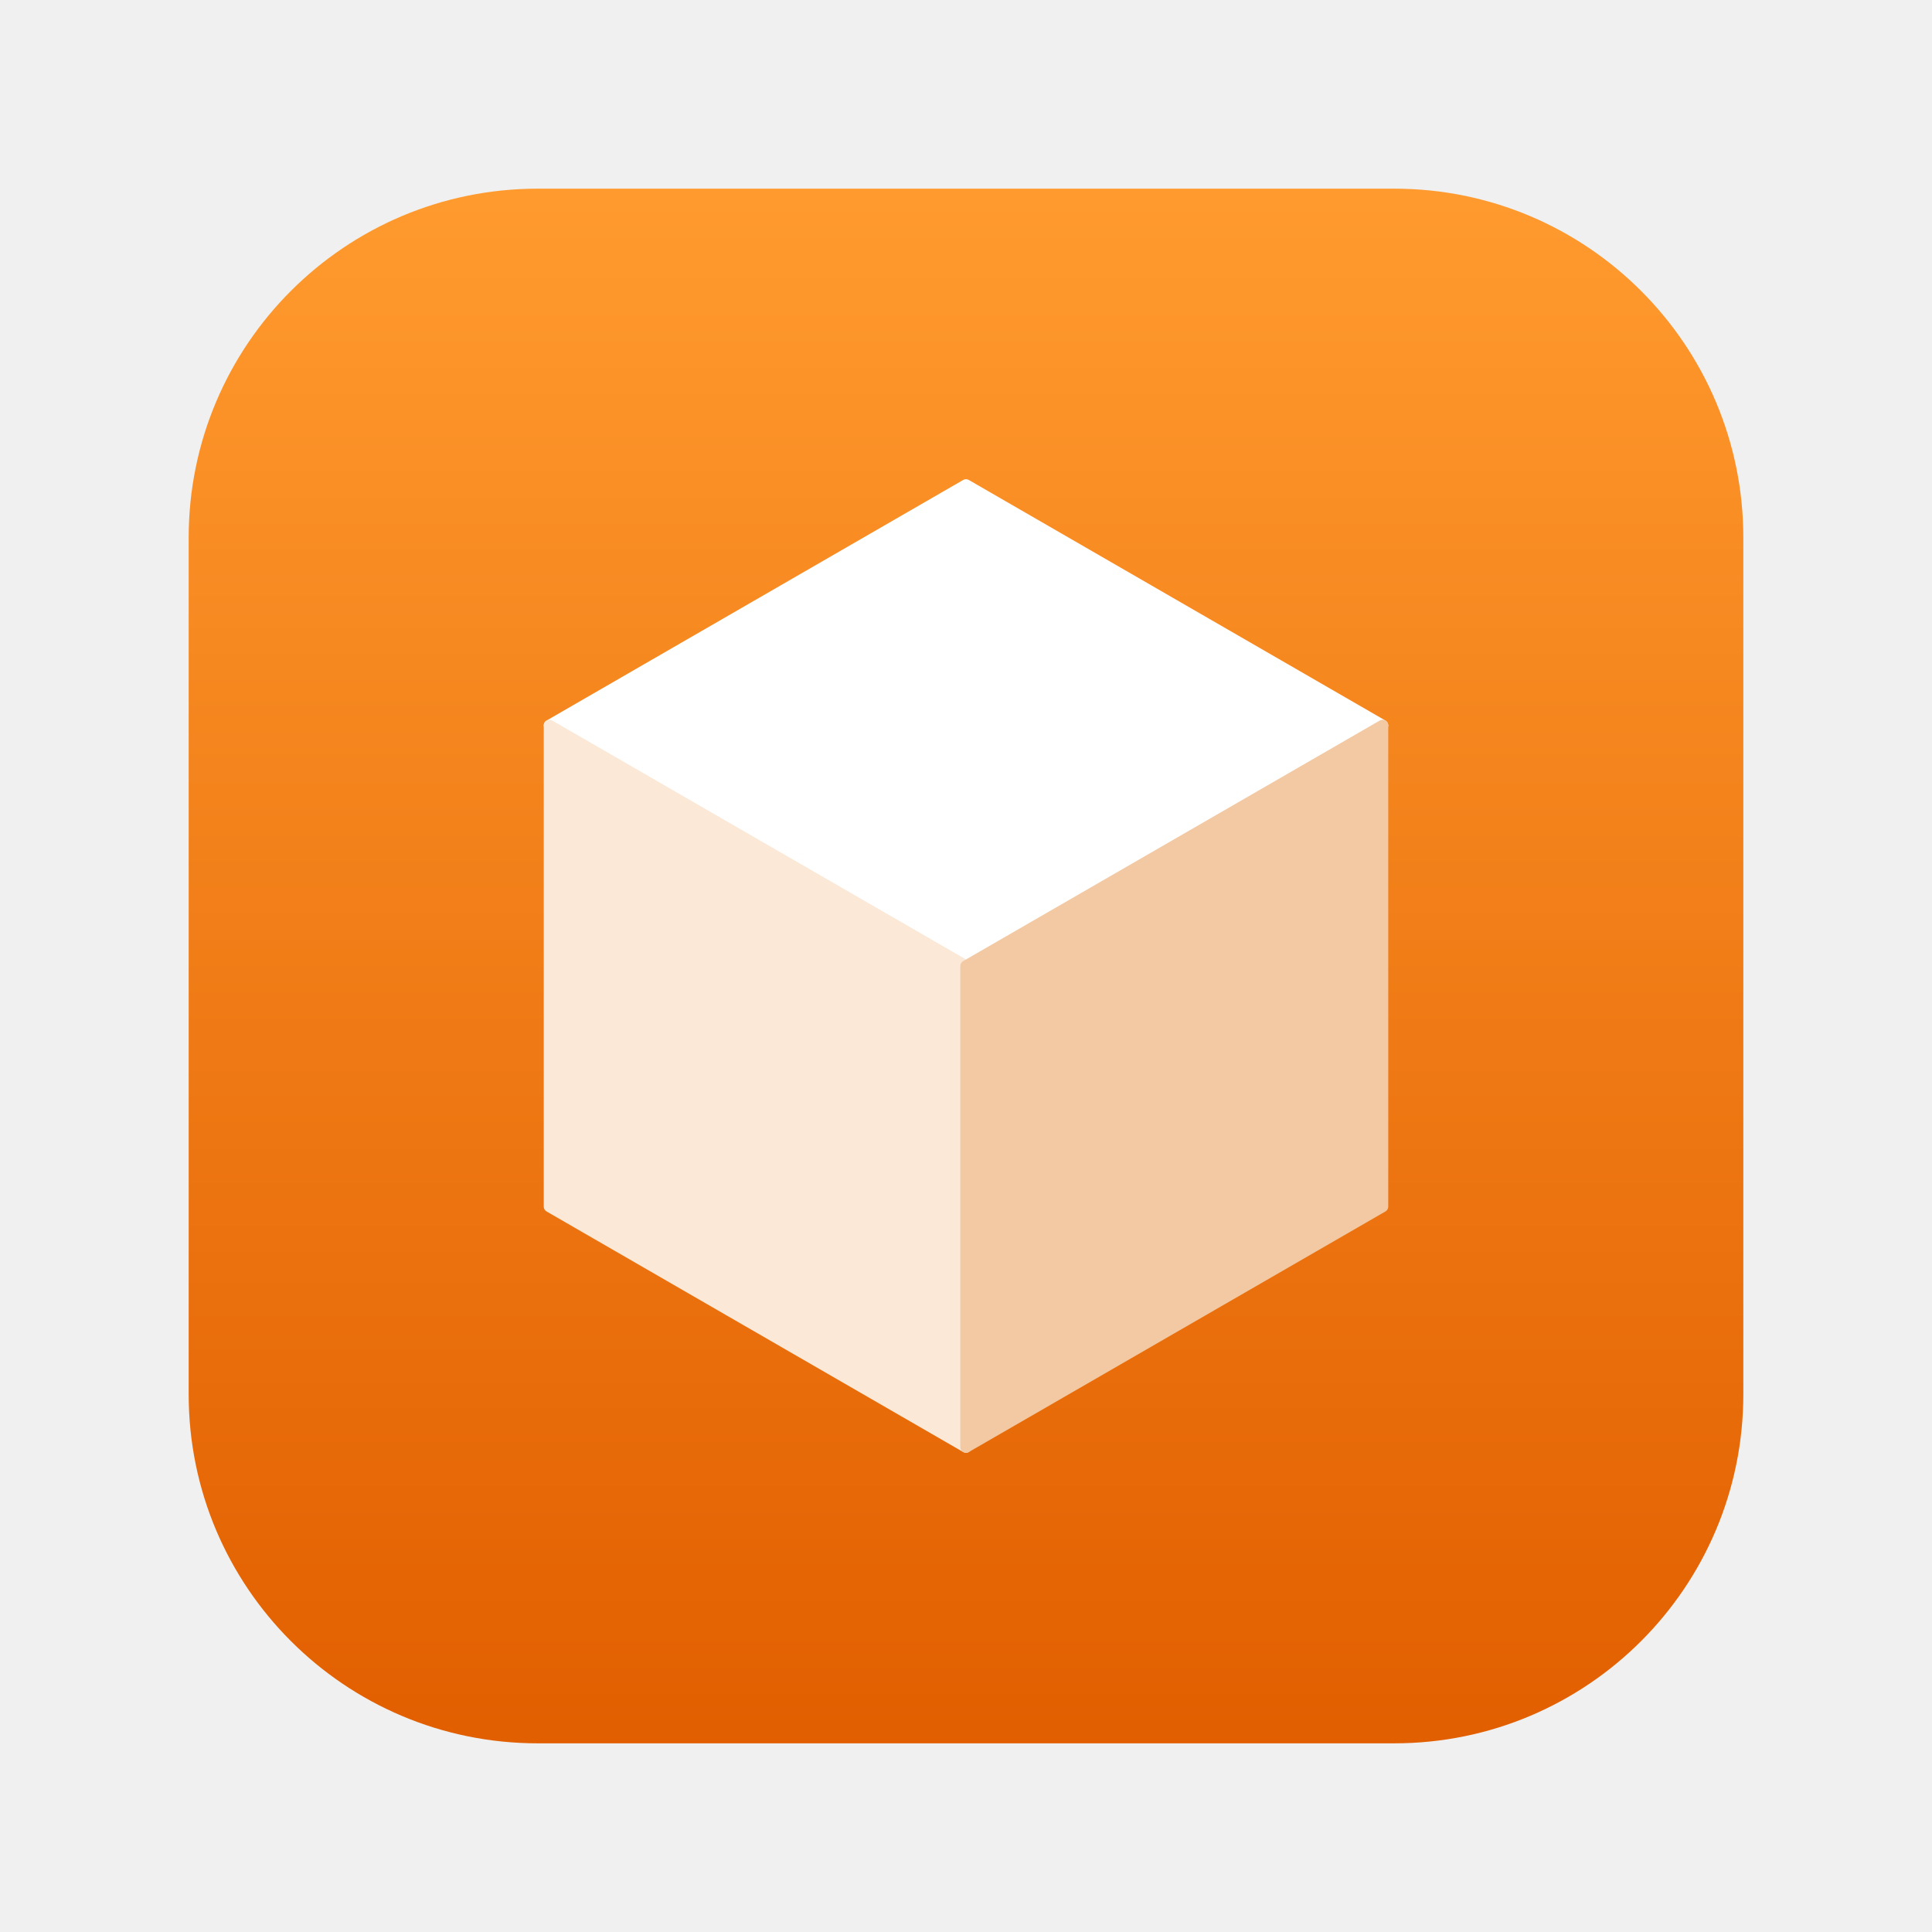
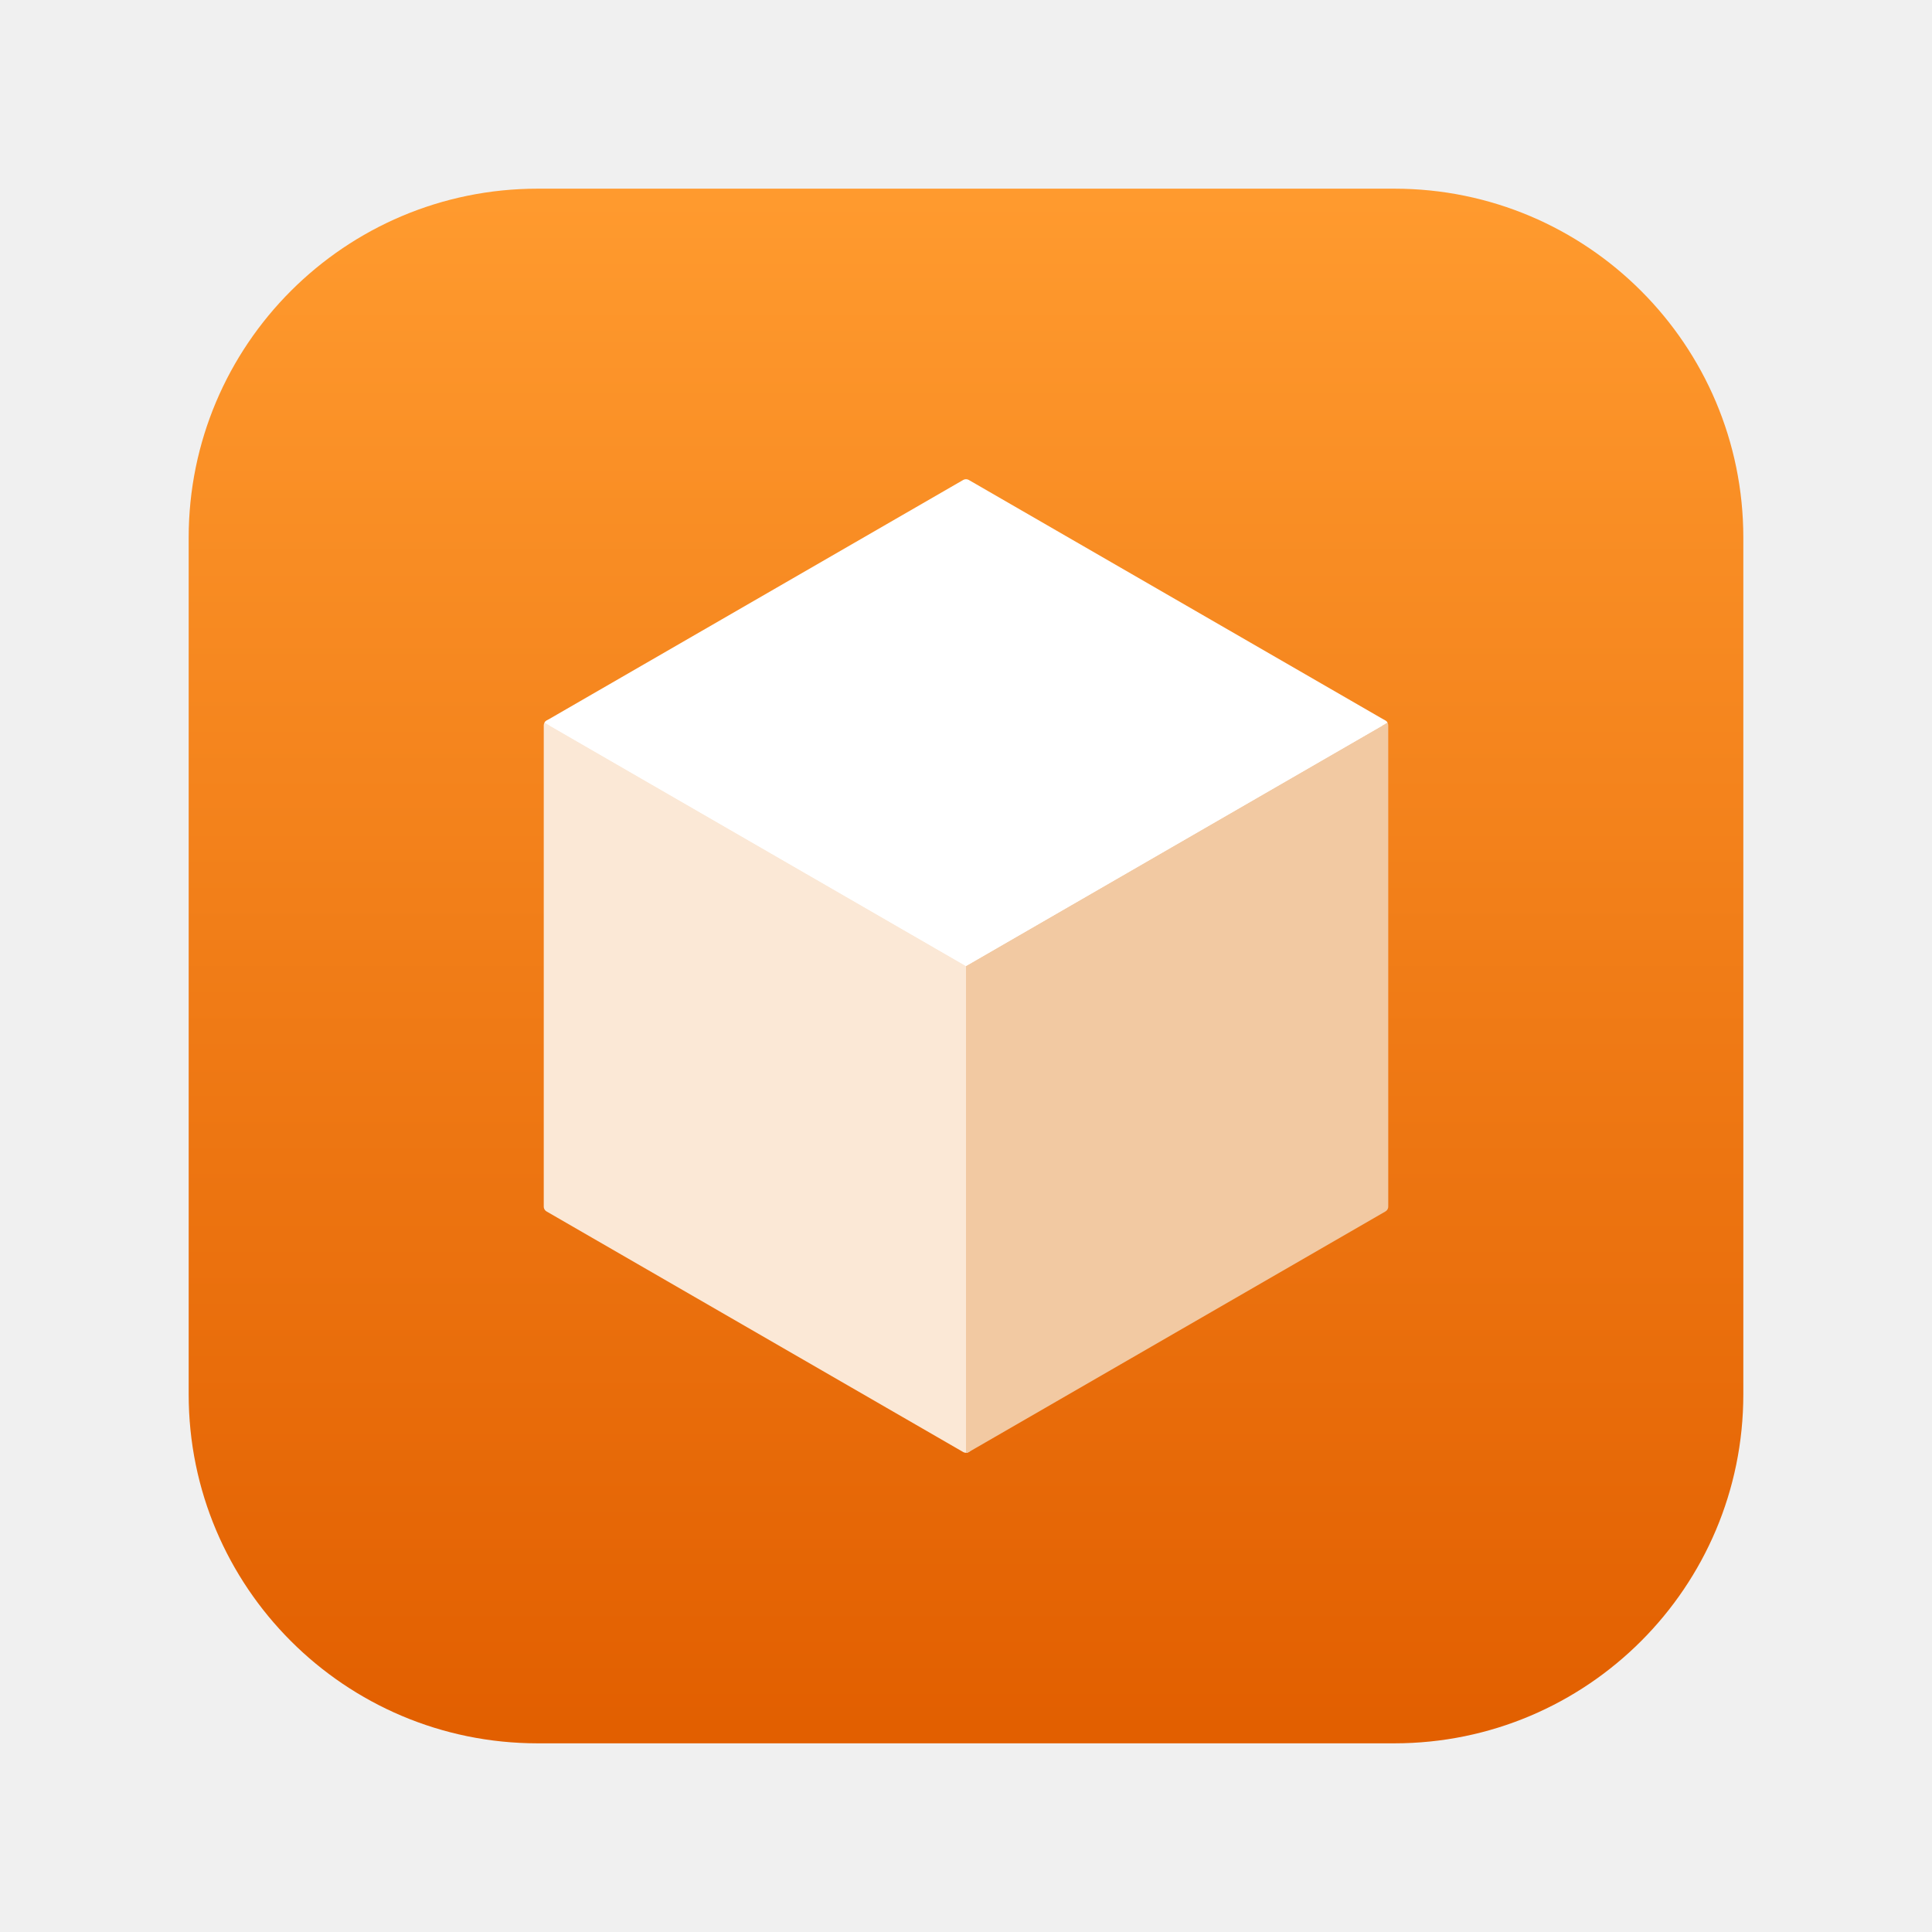
<svg xmlns="http://www.w3.org/2000/svg" viewBox="0 0 1024 1024" width="1024" height="1024">
  <defs>
    <linearGradient id="bg" x1="0" y1="0" x2="0" y2="1">
      <stop offset="0" stop-color="#FF9A2E" />
      <stop offset="1" stop-color="#E25F00" />
    </linearGradient>
+     <clipPath id="right">
+       <rect x="512" y="0" width="512" height="1024" />
+     </clipPath>
+     <clipPath id="top">
+       <path d="M512,512 L70.4,257 L70.4,0 L953.6,0 L953.6,257 Z" />
+     </clipPath>
  </defs>
  <rect x="100" y="100" width="824" height="824" rx="185" fill="url(#bg)" />
  <g stroke-linejoin="round" stroke-width="6">
-     <path d="M512.0,257.0 L732.8,384.5 L512.0,512.0 L291.2,384.5 Z" fill="#FFFFFF" stroke="#FFFFFF" />
    <path d="M291.2,384.5 L512.0,512.0 L512.0,767.0 L291.2,639.5 Z" fill="#FBE8D6" stroke="#FBE8D6" />
-     <path d="M512.0,512.0 L732.8,384.5 L732.8,639.5 L512.0,767.0 Z" fill="#F2C9A2" stroke="#F2C9A2" />
+     <path d="M512.0,512.0 L732.8,384.5 L732.8,639.5 L512.0,767.0 Z" fill="#F2C9A2" stroke="#F2C9A2" clip-path="url(#right)" />
+     <path d="M512.0,257.0 L732.8,384.5 L512.0,512.0 L291.2,384.5 Z" fill="#FFFFFF" stroke="#FFFFFF" clip-path="url(#top)" />
  </g>
</svg>
